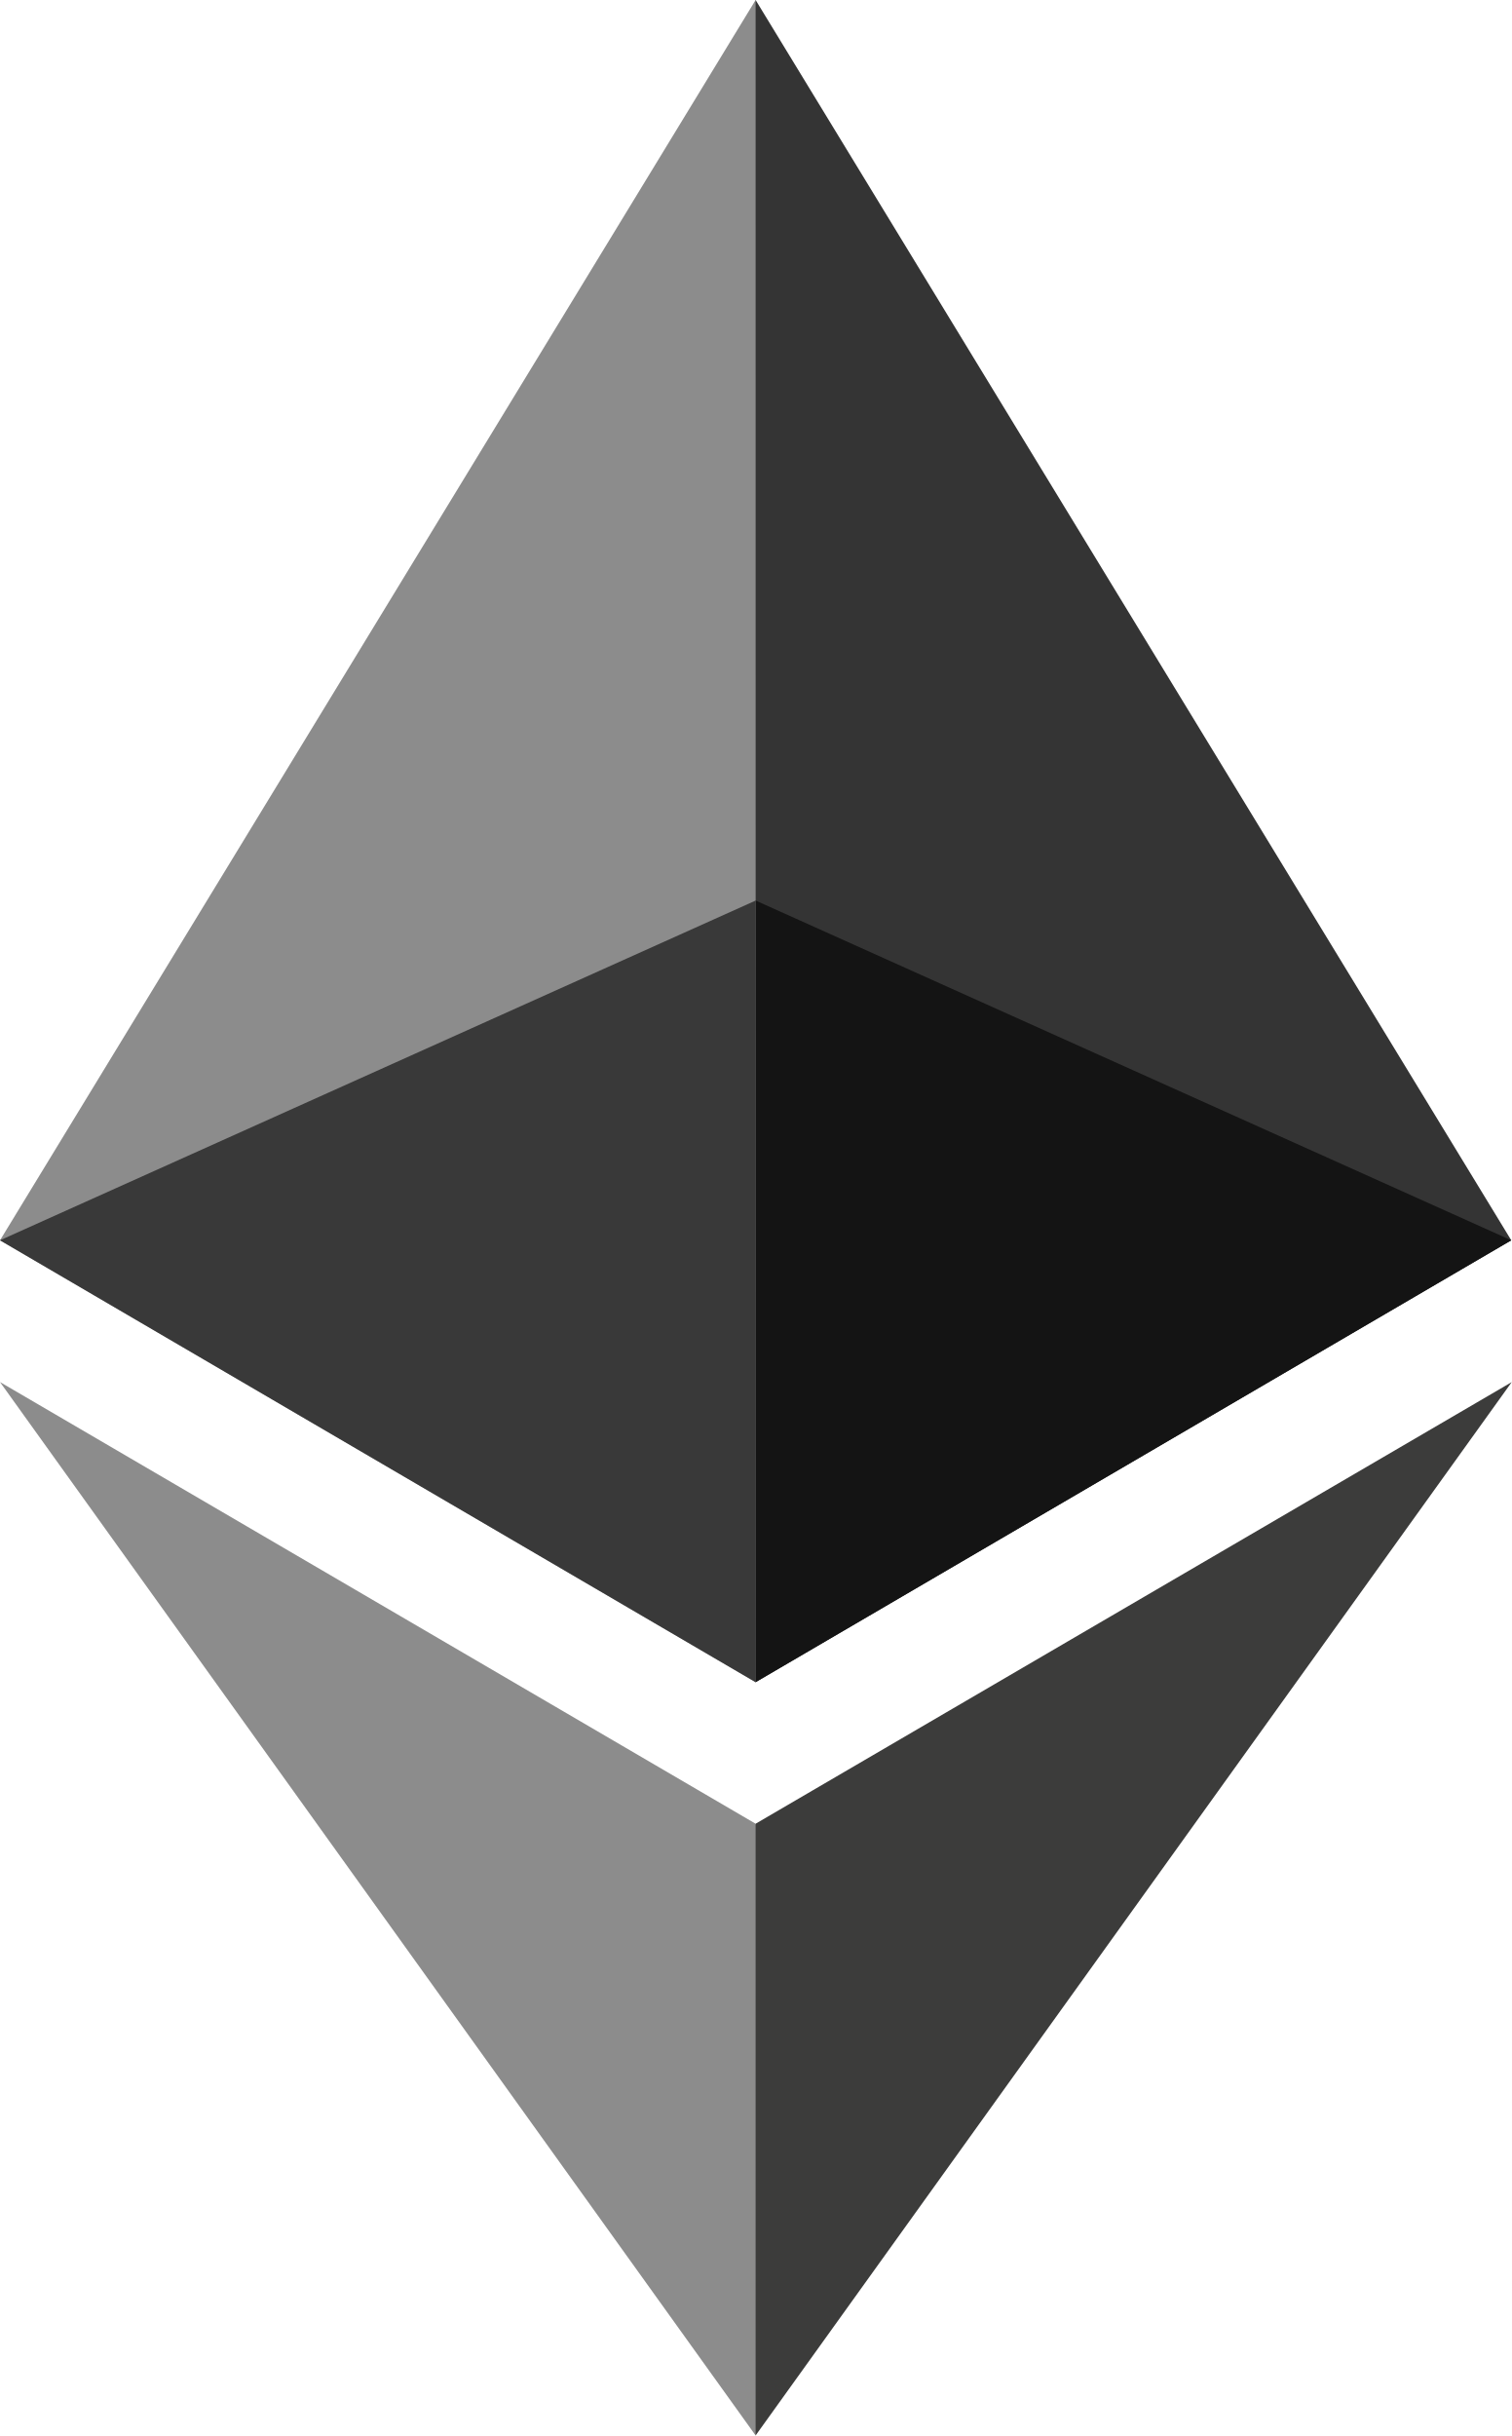
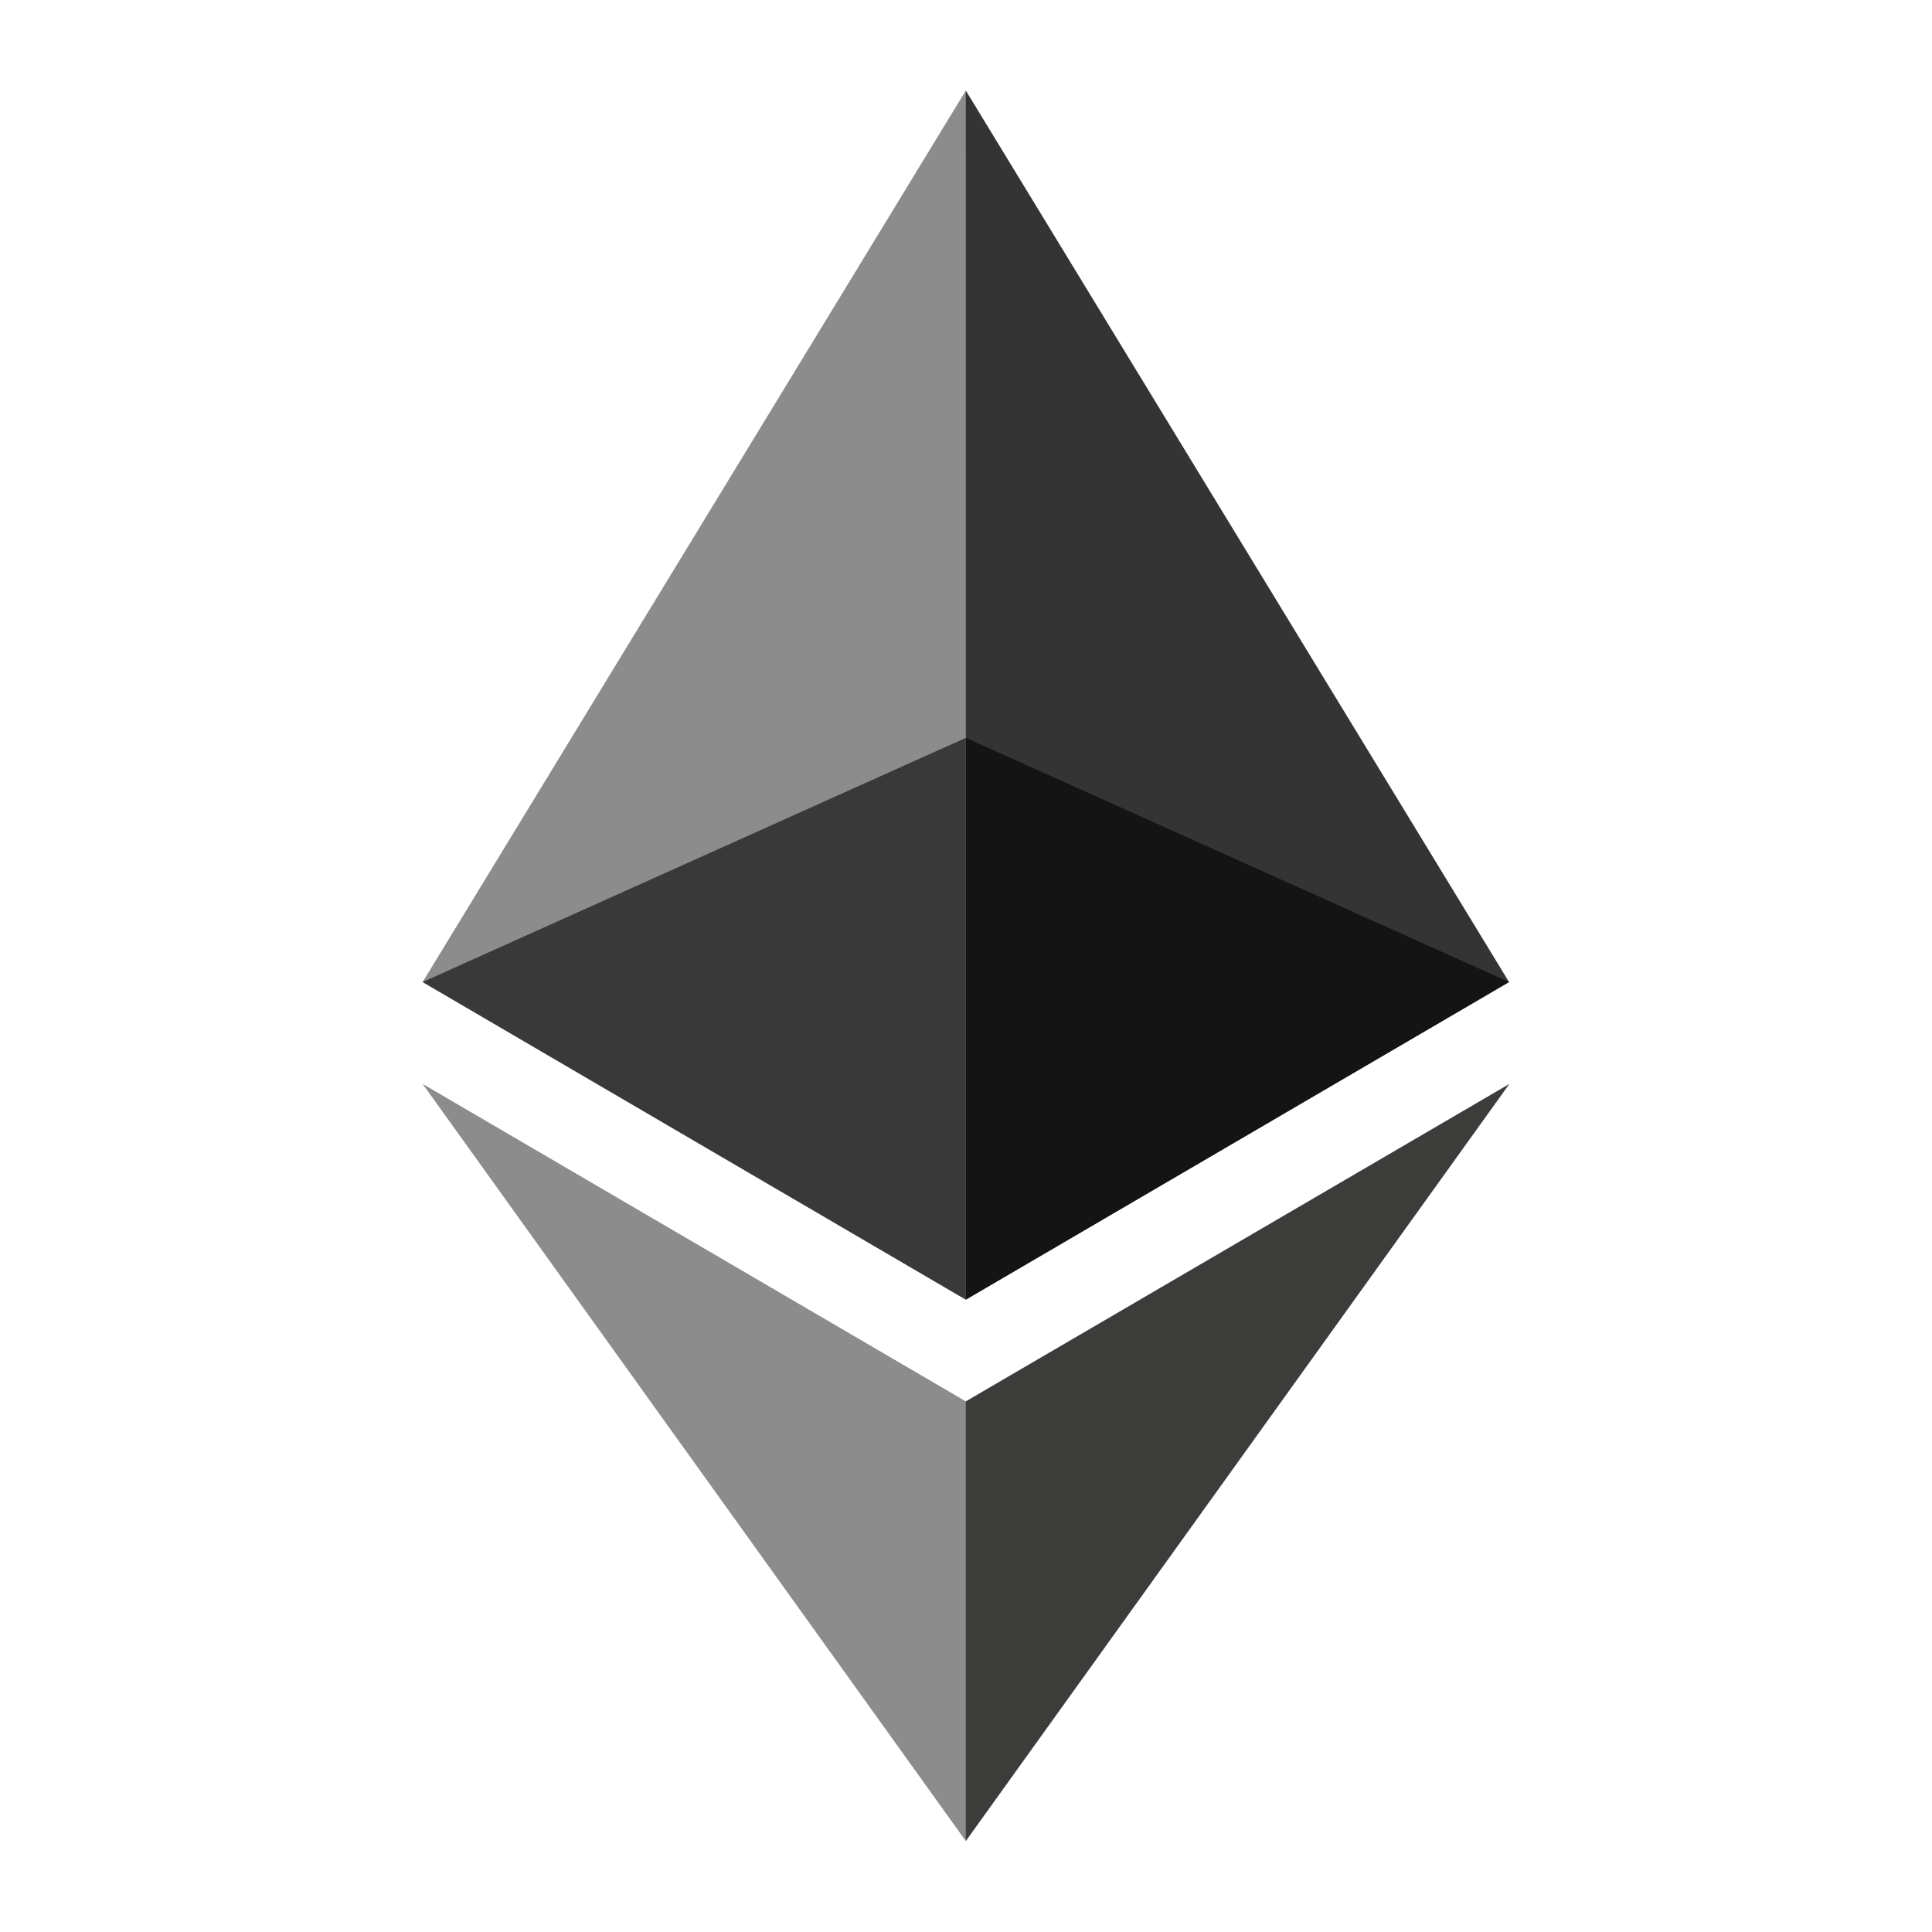
- <svg xmlns="http://www.w3.org/2000/svg" width="36" height="58" viewBox="0 0 36 58" fill="none">
-   <path d="M17.994 0L17.602 1.321V39.664L17.994 40.052L35.989 29.531L17.994 0Z" fill="#343434" />
-   <path d="M17.994 0L0 29.531L17.994 40.052L17.995 21.442L17.994 0Z" fill="#8C8C8C" />
-   <path d="M17.994 43.422L17.773 43.689V57.347L17.994 57.987L36 32.907L17.994 43.422Z" fill="#3C3C3B" />
-   <path d="M17.994 57.987V43.422L0 32.906L17.994 57.987Z" fill="#8C8C8C" />
-   <path d="M17.994 40.052L35.989 29.531L17.995 21.442L17.994 40.052Z" fill="#141414" />
-   <path d="M0 29.531L17.994 40.052L17.995 21.442L0 29.531Z" fill="#393939" />
+ <svg xmlns="http://www.w3.org/2000/svg" width="64" height="64" viewBox="0 0 64 64" fill="none">
+   <path d="M31.994 3L31.602 4.321V42.664L31.994 43.052L49.989 32.531L31.994 3Z" fill="#343434" />
+   <path d="M31.994 3L14 32.531L31.994 43.052L31.995 24.442L31.994 3Z" fill="#8C8C8C" />
+   <path d="M31.994 46.422L31.773 46.689V60.347L31.994 60.987L50 35.907L31.994 46.422Z" fill="#3C3C3B" />
+   <path d="M31.994 60.987V46.422L14 35.906L31.994 60.987Z" fill="#8C8C8C" />
+   <path d="M31.994 43.052L49.989 32.531L31.995 24.442L31.994 43.052Z" fill="#141414" />
+   <path d="M14 32.531L31.994 43.052L31.995 24.442L14 32.531Z" fill="#393939" />
</svg>
